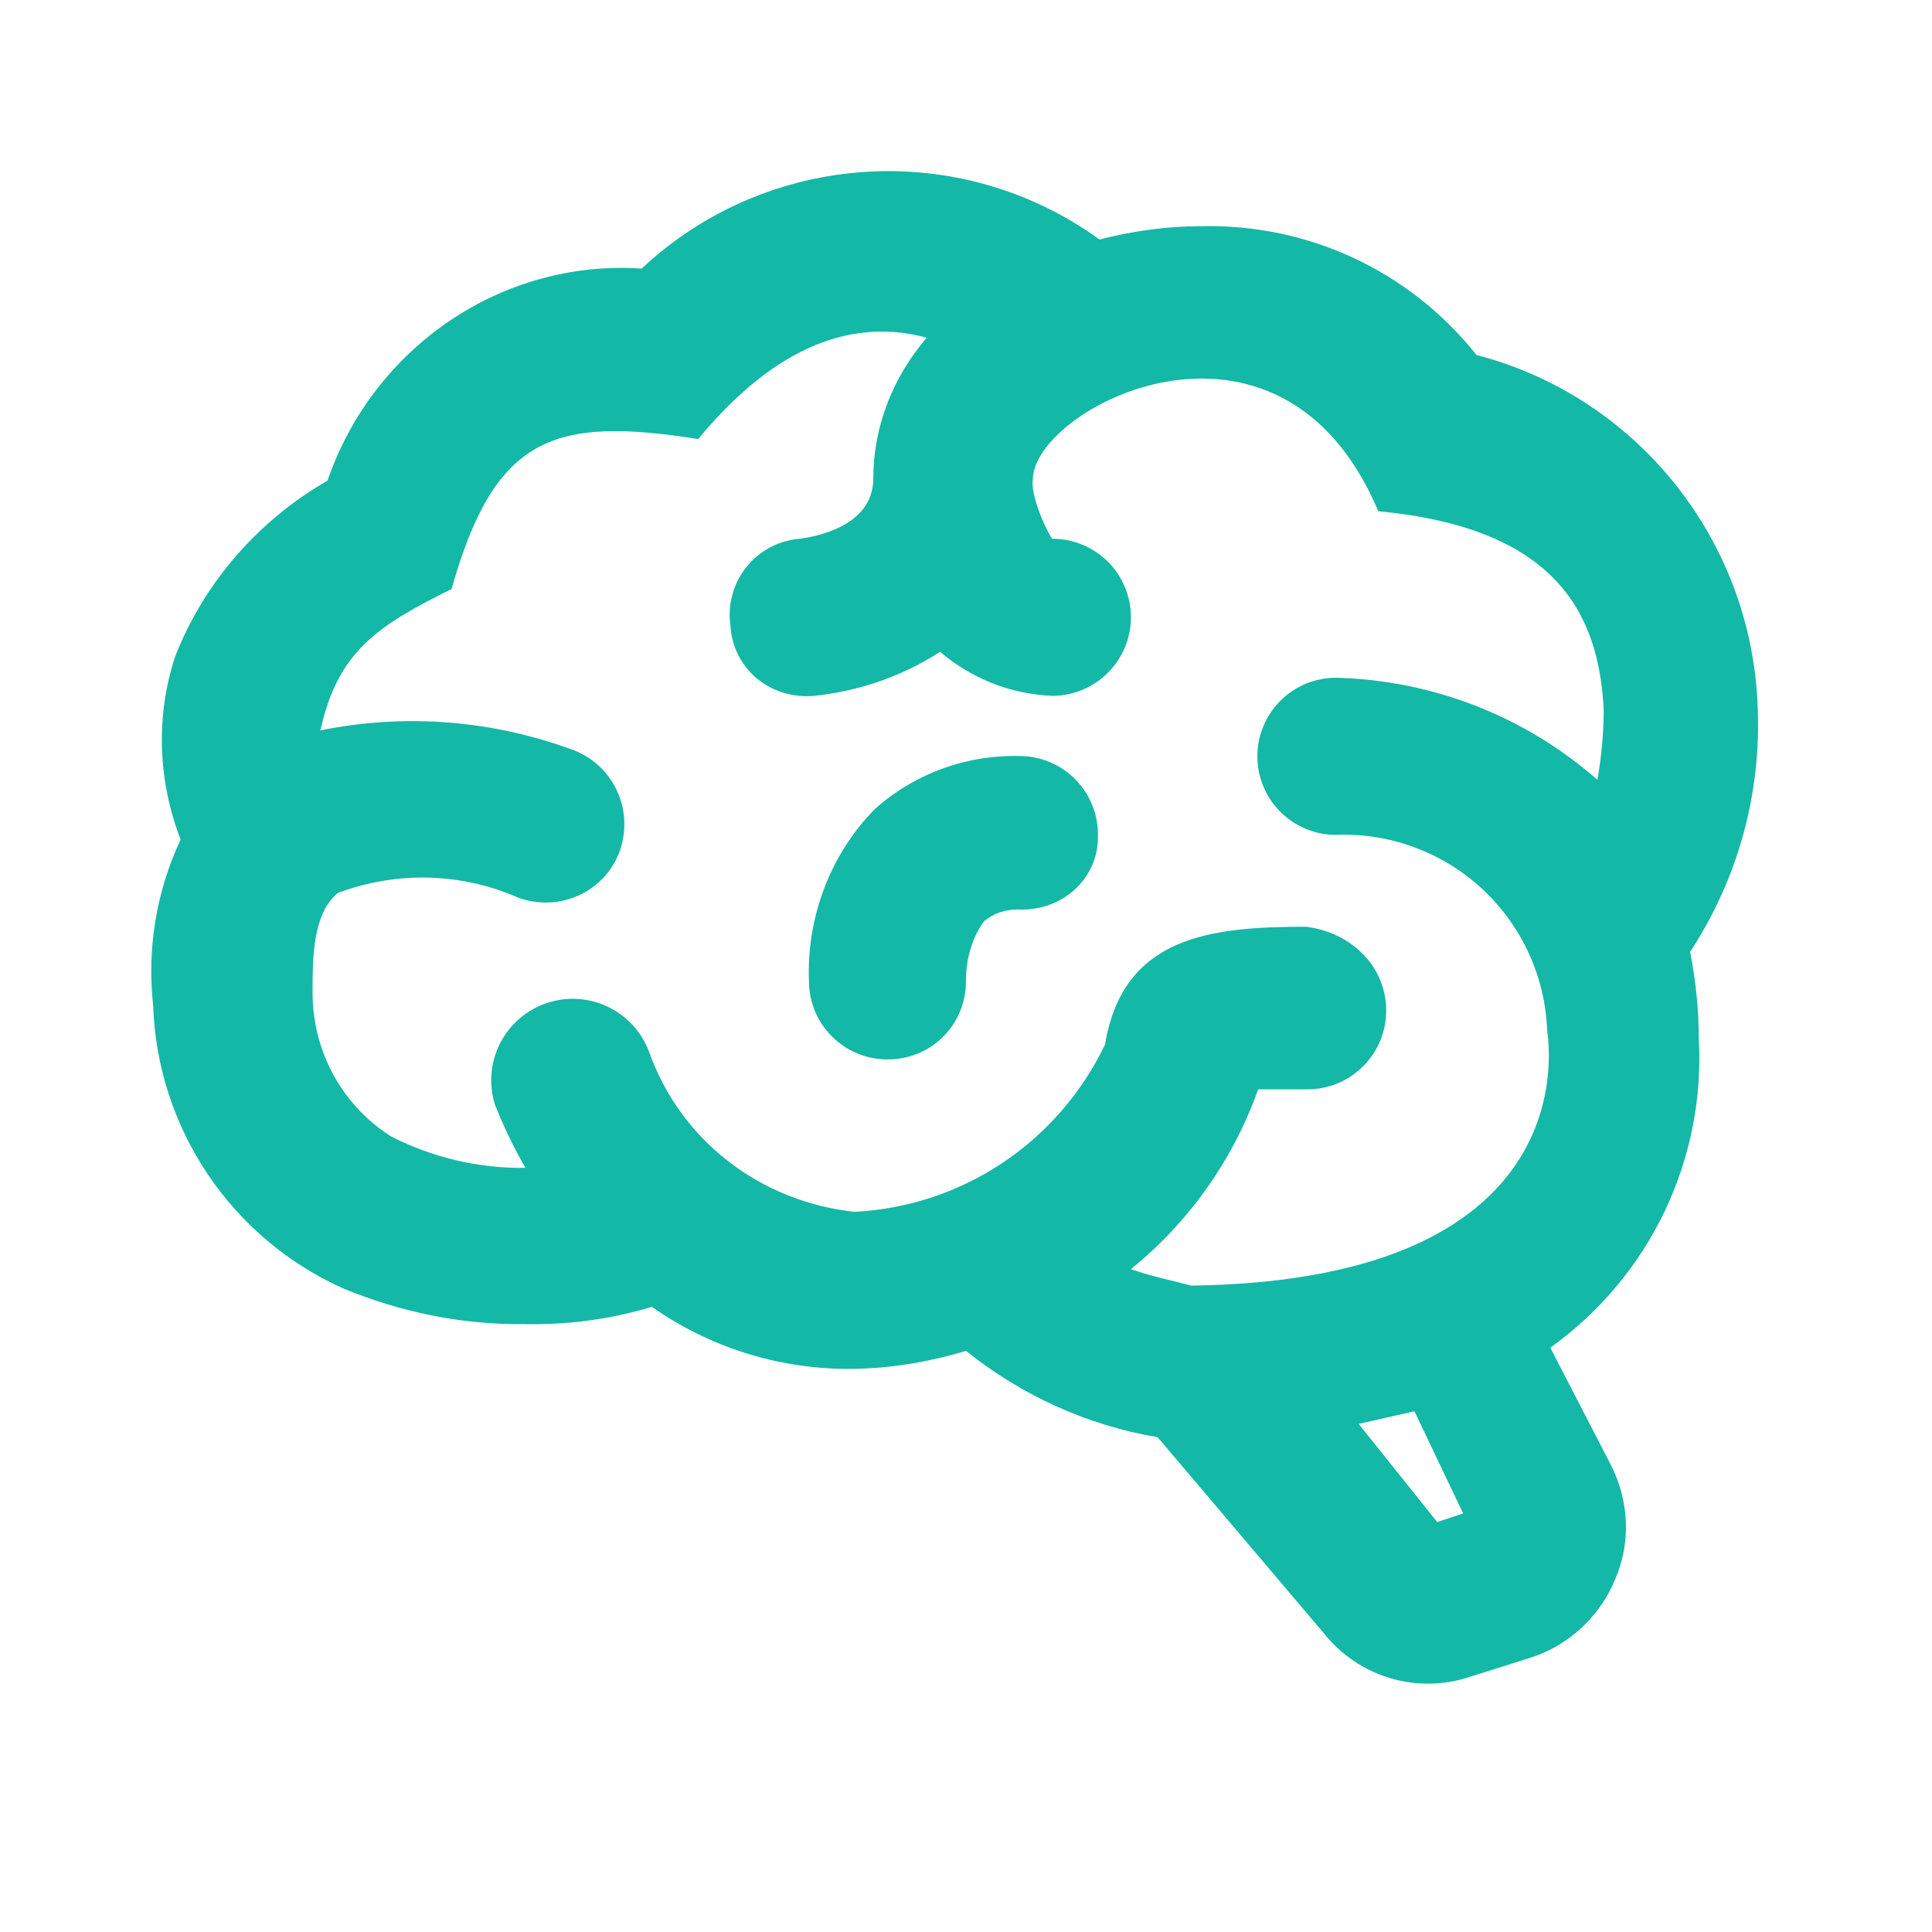
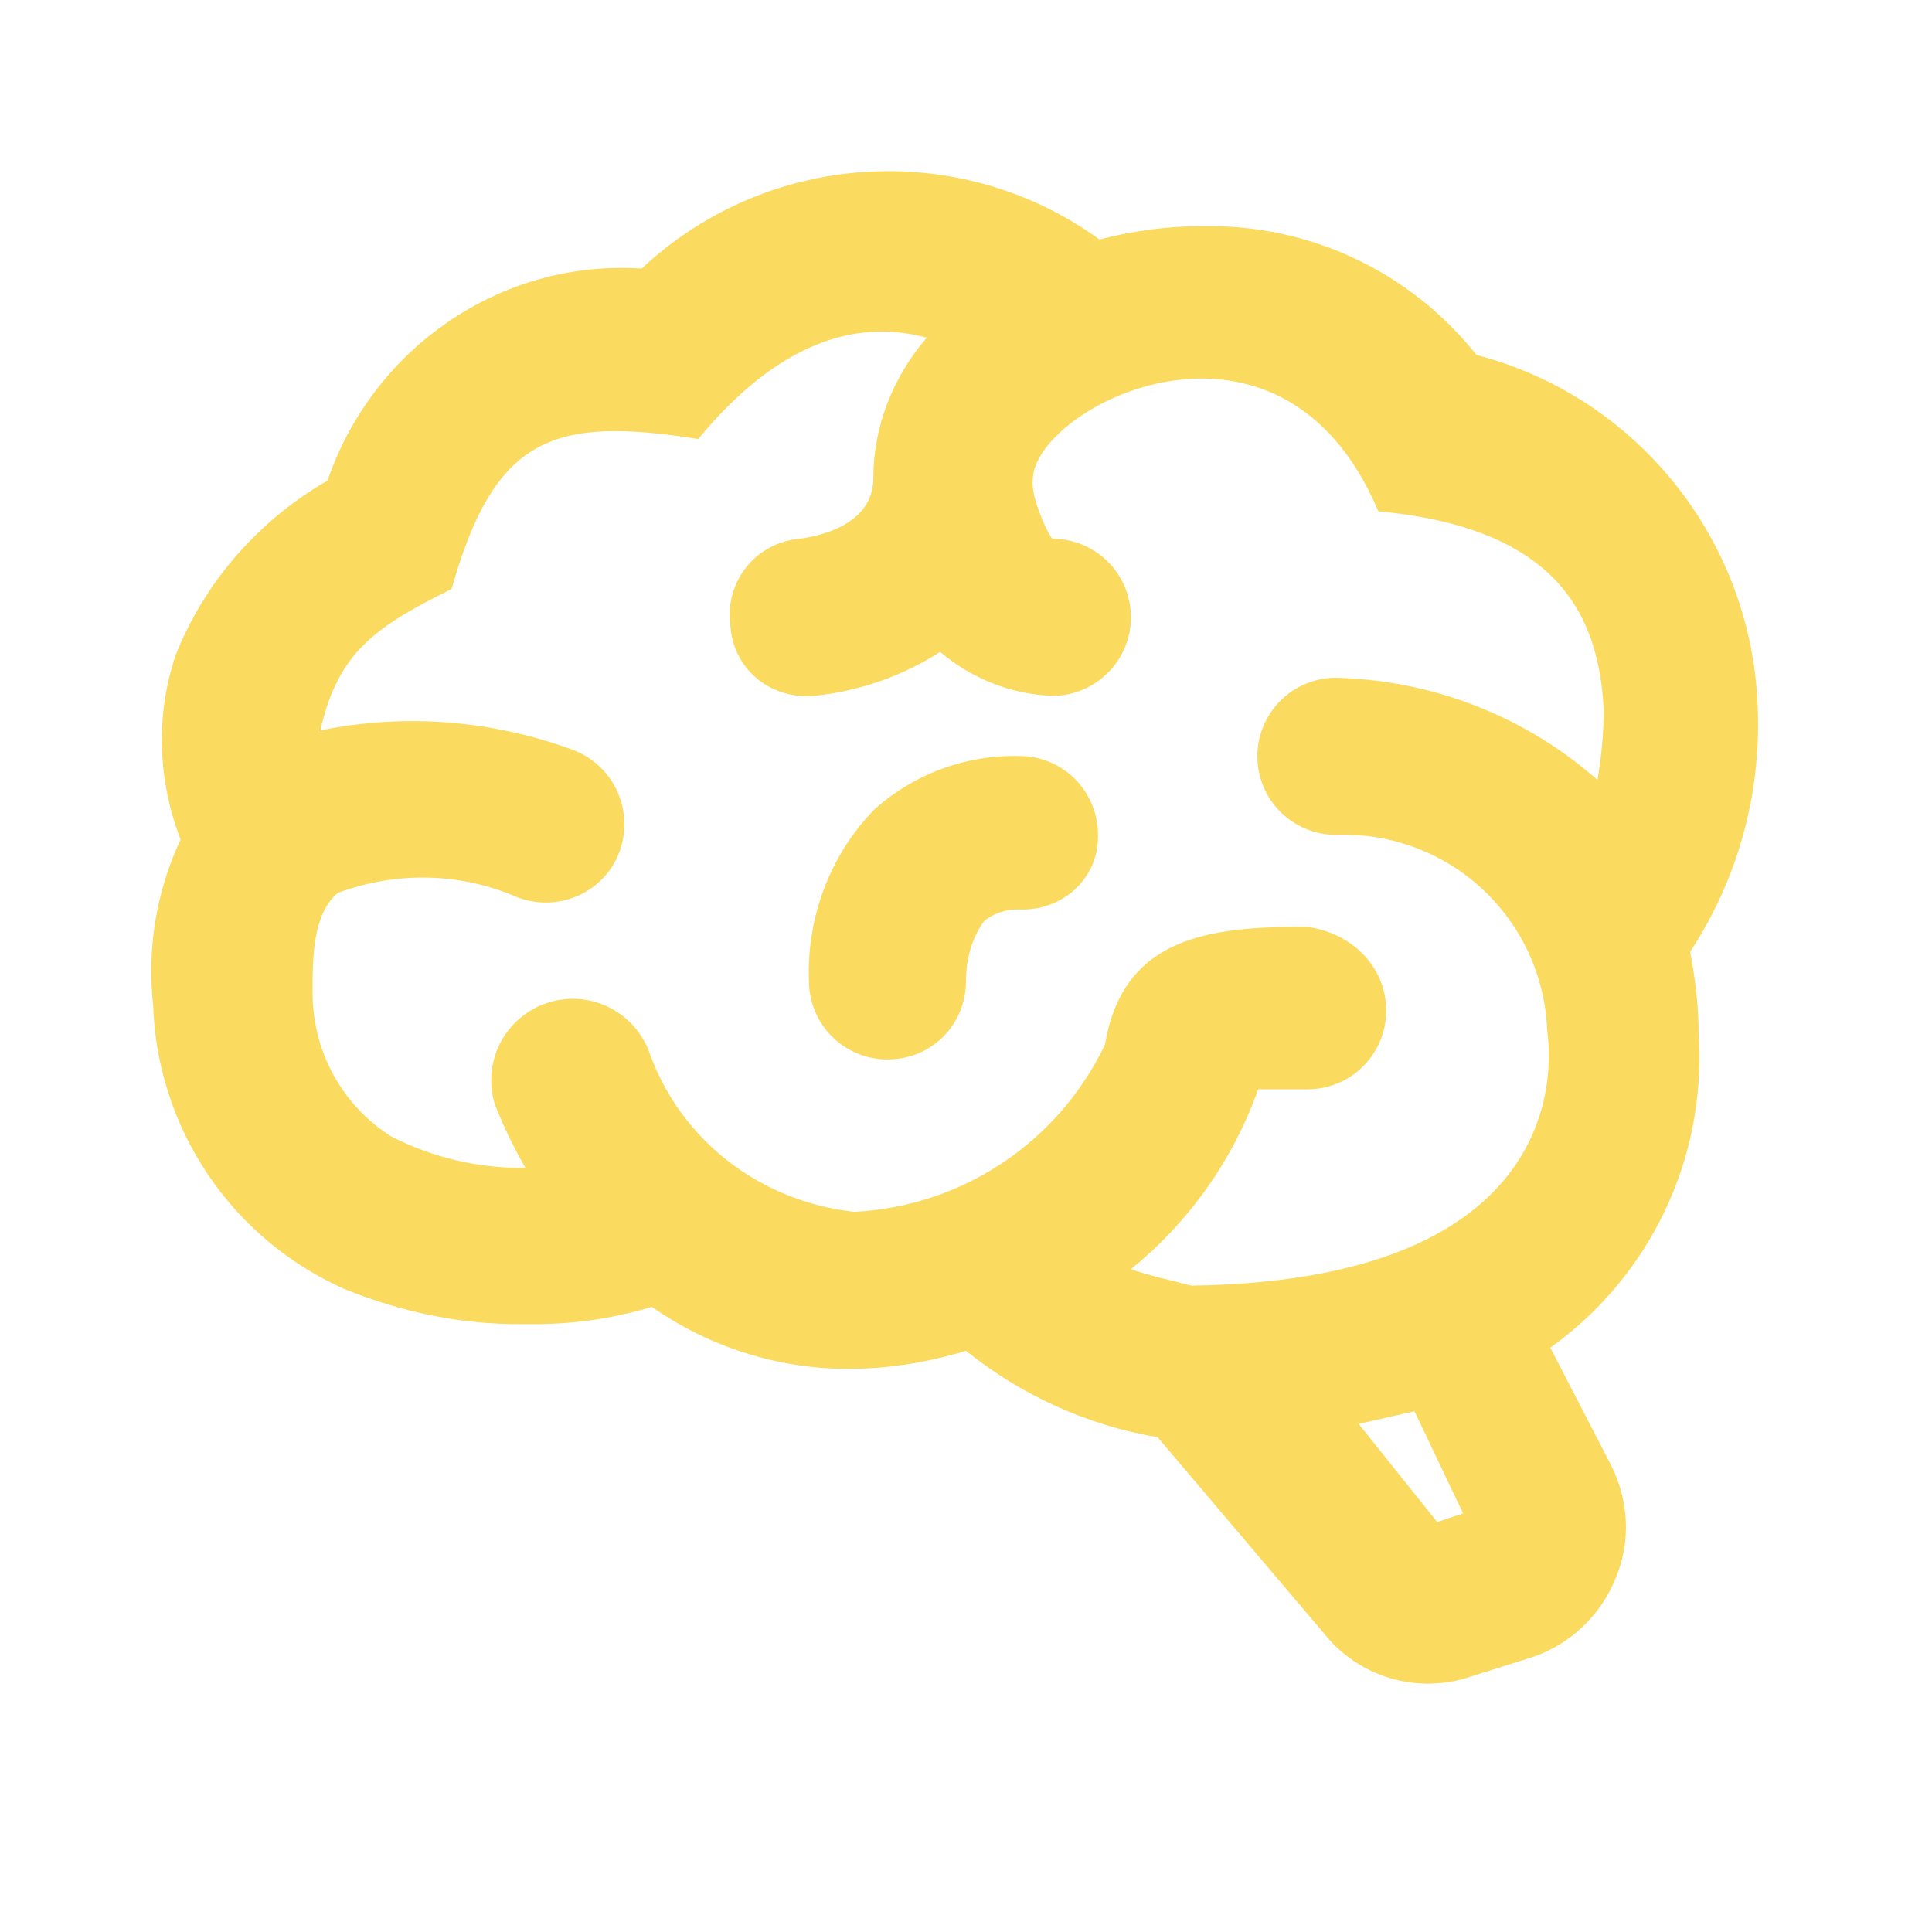
<svg xmlns="http://www.w3.org/2000/svg" width="41" height="41" viewBox="0 0 41 41" fill="none">
-   <path d="M36.05 22.017C36.2 24.6 35.017 27.083 32.9 28.6L34.183 31.083C34.567 31.833 34.617 32.717 34.283 33.5C33.967 34.283 33.317 34.9 32.517 35.167L31.2 35.583C30.652 35.767 30.06 35.778 29.505 35.614C28.951 35.45 28.46 35.119 28.1 34.667L24.567 30.5C23.083 30.25 21.683 29.617 20.5 28.667C19.667 28.917 18.833 29.05 18 29.05C16.533 29.05 15.067 28.6 13.833 27.733C12.95 28 12.05 28.117 11.133 28.1C9.817 28.117 8.517 27.85 7.3 27.35C6.128 26.828 5.127 25.987 4.411 24.923C3.695 23.859 3.292 22.615 3.25 21.333C3.117 20.133 3.317 18.917 3.833 17.817C3.35 16.567 3.3 15.2 3.717 13.933C4.333 12.35 5.5 11.033 6.95 10.2C7.917 7.383 10.633 5.5 13.617 5.7C16.283 3.2 20.367 2.933 23.333 5.083C24.033 4.9 24.767 4.8 25.5 4.8C27.767 4.75 29.917 5.75 31.333 7.533C34.733 8.417 37.167 11.45 37.3 14.983C37.383 16.833 36.883 18.65 35.867 20.2C35.983 20.8 36.05 21.4 36.05 22.017ZM27.717 19.667C28.667 19.783 29.417 20.5 29.417 21.45C29.417 21.892 29.241 22.316 28.928 22.628C28.616 22.941 28.192 23.117 27.75 23.117H26.7C26.167 24.617 25.233 25.933 24 26.933C24.417 27.083 24.85 27.167 25.283 27.283C33.833 27.167 32.833 21.95 32.833 21.867C32.812 21.3 32.679 20.742 32.442 20.227C32.205 19.711 31.868 19.248 31.452 18.862C31.036 18.477 30.547 18.177 30.015 17.981C29.483 17.784 28.917 17.694 28.35 17.717C27.908 17.717 27.484 17.541 27.172 17.229C26.859 16.916 26.683 16.492 26.683 16.05C26.683 15.608 26.859 15.184 27.172 14.871C27.484 14.559 27.908 14.383 28.35 14.383C30.4 14.433 32.367 15.2 33.9 16.55C33.983 16.067 34.033 15.567 34.033 15.067C33.933 13 33 11.2 29.25 10.85C27.167 5.917 21.917 8.65 21.917 10.183C21.867 10.567 22.267 11.383 22.333 11.433C22.775 11.433 23.199 11.609 23.512 11.921C23.824 12.234 24 12.658 24 13.1C24 14.017 23.25 14.767 22.333 14.767C21.45 14.733 20.617 14.4 19.95 13.833C19.15 14.35 18.233 14.667 17.283 14.767C16.333 14.85 15.55 14.183 15.5 13.267C15.47 13.049 15.484 12.828 15.543 12.616C15.601 12.404 15.702 12.206 15.839 12.034C15.976 11.863 16.147 11.721 16.341 11.618C16.535 11.514 16.748 11.452 16.967 11.433C17.233 11.4 18.533 11.2 18.533 10.15C18.533 9.05 18.95 8 19.667 7.167C18.133 6.75 16.483 7.3 14.817 9.317C11.75 8.833 10.5 9.25 9.583 12.5C8 13.283 7.167 13.833 6.8 15.5C8.6 15.133 10.45 15.283 12.167 15.917C13 16.233 13.467 17.167 13.15 18.067C12.833 18.933 11.867 19.367 11 19.05C9.783 18.517 8.417 18.483 7.167 18.95C6.633 19.4 6.633 20.333 6.633 21.067C6.633 22.3 7.25 23.45 8.3 24.117C9.183 24.567 10.167 24.8 11.15 24.783C10.9 24.35 10.683 23.9 10.5 23.433C10.369 23.005 10.409 22.543 10.611 22.143C10.814 21.744 11.164 21.439 11.587 21.292C12.01 21.145 12.474 21.168 12.88 21.356C13.287 21.544 13.604 21.883 13.767 22.3C14.433 24.2 16.133 25.5 18.133 25.717C20.417 25.6 22.45 24.25 23.45 22.167C23.833 19.867 25.683 19.667 27.717 19.667ZM31.05 32.117L30.017 29.95L28.833 30.217L30.5 32.3L31.05 32.117ZM23.3 17.767C23.314 17.341 23.165 16.926 22.883 16.607C22.601 16.287 22.208 16.088 21.783 16.05C20.6 15.983 19.45 16.383 18.567 17.167C17.617 18.133 17.117 19.467 17.167 20.817C17.167 21.259 17.342 21.683 17.655 21.995C17.967 22.308 18.391 22.483 18.833 22.483C19.783 22.483 20.5 21.733 20.5 20.817C20.5 20.367 20.617 19.917 20.883 19.55C21.083 19.383 21.333 19.3 21.6 19.3C22.517 19.35 23.3 18.667 23.3 17.767Z" fill="#14B8A6" />
+   <path d="M36.05 22.017C36.2 24.6 35.017 27.083 32.9 28.6L34.183 31.083C34.567 31.833 34.617 32.717 34.283 33.5C33.967 34.283 33.317 34.9 32.517 35.167L31.2 35.583C30.652 35.767 30.06 35.778 29.505 35.614C28.951 35.45 28.46 35.119 28.1 34.667L24.567 30.5C23.083 30.25 21.683 29.617 20.5 28.667C19.667 28.917 18.833 29.05 18 29.05C16.533 29.05 15.067 28.6 13.833 27.733C12.95 28 12.05 28.117 11.133 28.1C9.817 28.117 8.517 27.85 7.3 27.35C6.128 26.828 5.127 25.987 4.411 24.923C3.695 23.859 3.292 22.615 3.25 21.333C3.117 20.133 3.317 18.917 3.833 17.817C3.35 16.567 3.3 15.2 3.717 13.933C4.333 12.35 5.5 11.033 6.95 10.2C7.917 7.383 10.633 5.5 13.617 5.7C16.283 3.2 20.367 2.933 23.333 5.083C24.033 4.9 24.767 4.8 25.5 4.8C27.767 4.75 29.917 5.75 31.333 7.533C34.733 8.417 37.167 11.45 37.3 14.983C37.383 16.833 36.883 18.65 35.867 20.2C35.983 20.8 36.05 21.4 36.05 22.017ZM27.717 19.667C28.667 19.783 29.417 20.5 29.417 21.45C29.417 21.892 29.241 22.316 28.928 22.628C28.616 22.941 28.192 23.117 27.75 23.117H26.7C26.167 24.617 25.233 25.933 24 26.933C24.417 27.083 24.85 27.167 25.283 27.283C33.833 27.167 32.833 21.95 32.833 21.867C32.812 21.3 32.679 20.742 32.442 20.227C32.205 19.711 31.868 19.248 31.452 18.862C31.036 18.477 30.547 18.177 30.015 17.981C29.483 17.784 28.917 17.694 28.35 17.717C27.908 17.717 27.484 17.541 27.172 17.229C26.859 16.916 26.683 16.492 26.683 16.05C26.683 15.608 26.859 15.184 27.172 14.871C27.484 14.559 27.908 14.383 28.35 14.383C30.4 14.433 32.367 15.2 33.9 16.55C33.983 16.067 34.033 15.567 34.033 15.067C33.933 13 33 11.2 29.25 10.85C27.167 5.917 21.917 8.65 21.917 10.183C21.867 10.567 22.267 11.383 22.333 11.433C22.775 11.433 23.199 11.609 23.512 11.921C23.824 12.234 24 12.658 24 13.1C24 14.017 23.25 14.767 22.333 14.767C21.45 14.733 20.617 14.4 19.95 13.833C19.15 14.35 18.233 14.667 17.283 14.767C16.333 14.85 15.55 14.183 15.5 13.267C15.47 13.049 15.484 12.828 15.543 12.616C15.601 12.404 15.702 12.206 15.839 12.034C15.976 11.863 16.147 11.721 16.341 11.618C16.535 11.514 16.748 11.452 16.967 11.433C17.233 11.4 18.533 11.2 18.533 10.15C18.533 9.05 18.95 8 19.667 7.167C18.133 6.75 16.483 7.3 14.817 9.317C11.75 8.833 10.5 9.25 9.583 12.5C8 13.283 7.167 13.833 6.8 15.5C8.6 15.133 10.45 15.283 12.167 15.917C13 16.233 13.467 17.167 13.15 18.067C12.833 18.933 11.867 19.367 11 19.05C9.783 18.517 8.417 18.483 7.167 18.95C6.633 19.4 6.633 20.333 6.633 21.067C6.633 22.3 7.25 23.45 8.3 24.117C9.183 24.567 10.167 24.8 11.15 24.783C10.9 24.35 10.683 23.9 10.5 23.433C10.369 23.005 10.409 22.543 10.611 22.143C10.814 21.744 11.164 21.439 11.587 21.292C12.01 21.145 12.474 21.168 12.88 21.356C13.287 21.544 13.604 21.883 13.767 22.3C14.433 24.2 16.133 25.5 18.133 25.717C20.417 25.6 22.45 24.25 23.45 22.167C23.833 19.867 25.683 19.667 27.717 19.667ZM31.05 32.117L30.017 29.95L28.833 30.217L30.5 32.3L31.05 32.117ZM23.3 17.767C23.314 17.341 23.165 16.926 22.883 16.607C22.601 16.287 22.208 16.088 21.783 16.05C20.6 15.983 19.45 16.383 18.567 17.167C17.617 18.133 17.117 19.467 17.167 20.817C17.167 21.259 17.342 21.683 17.655 21.995C17.967 22.308 18.391 22.483 18.833 22.483C19.783 22.483 20.5 21.733 20.5 20.817C20.5 20.367 20.617 19.917 20.883 19.55C21.083 19.383 21.333 19.3 21.6 19.3C22.517 19.35 23.3 18.667 23.3 17.767Z" fill="#fadb5f" />
</svg>
